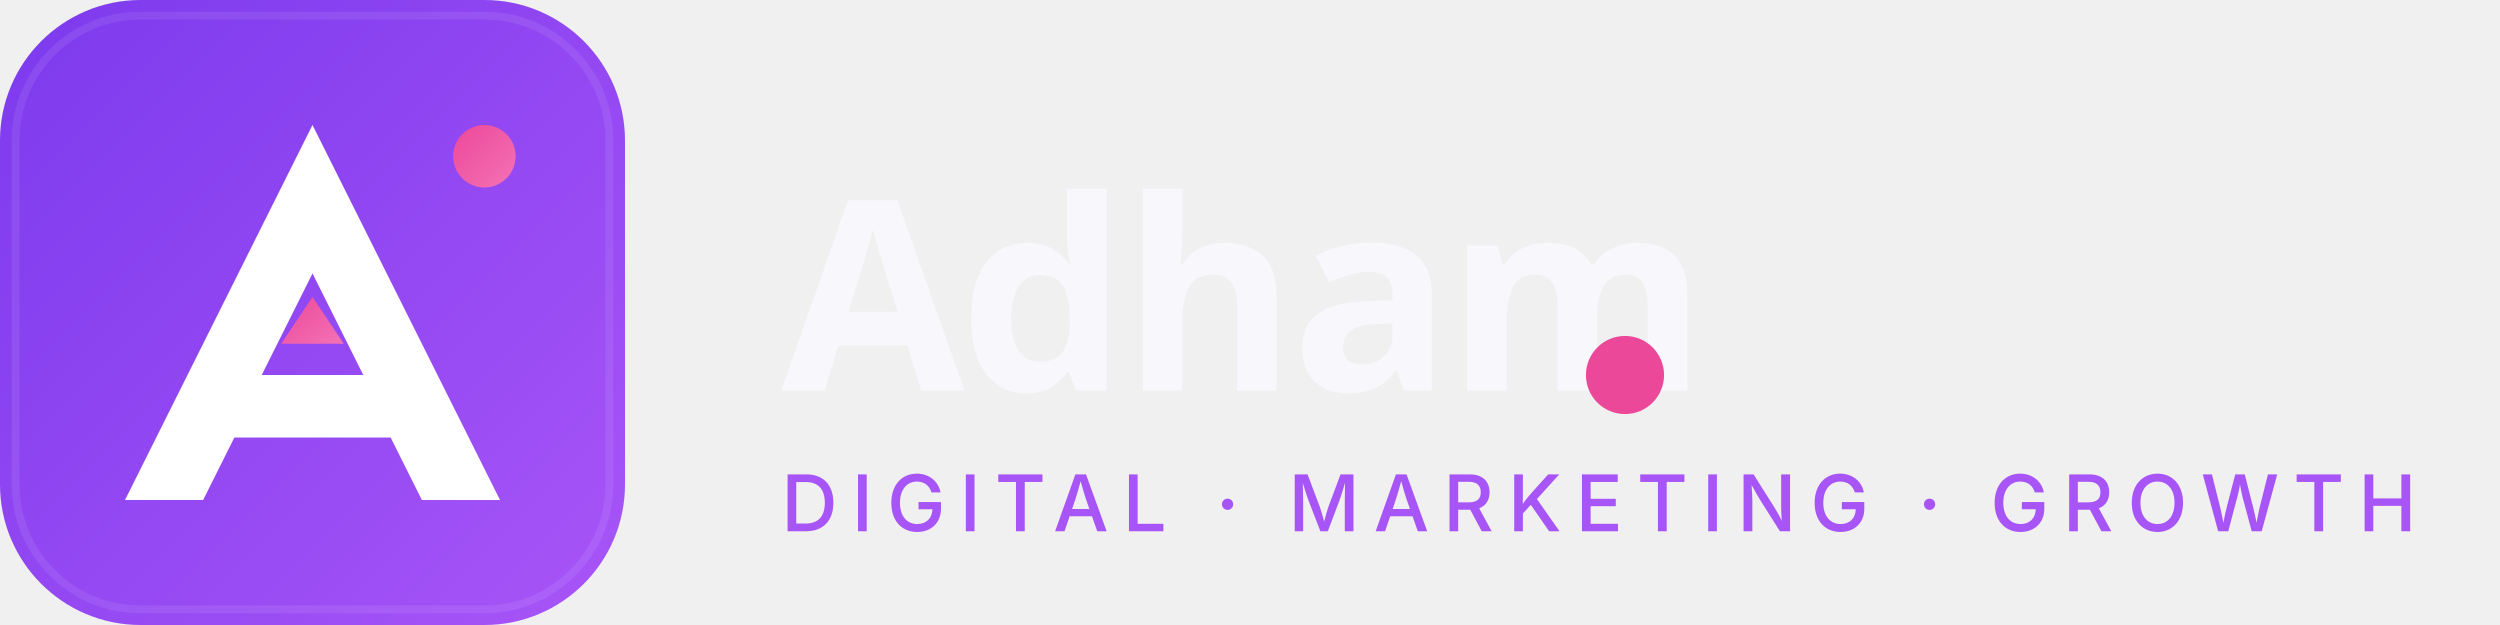
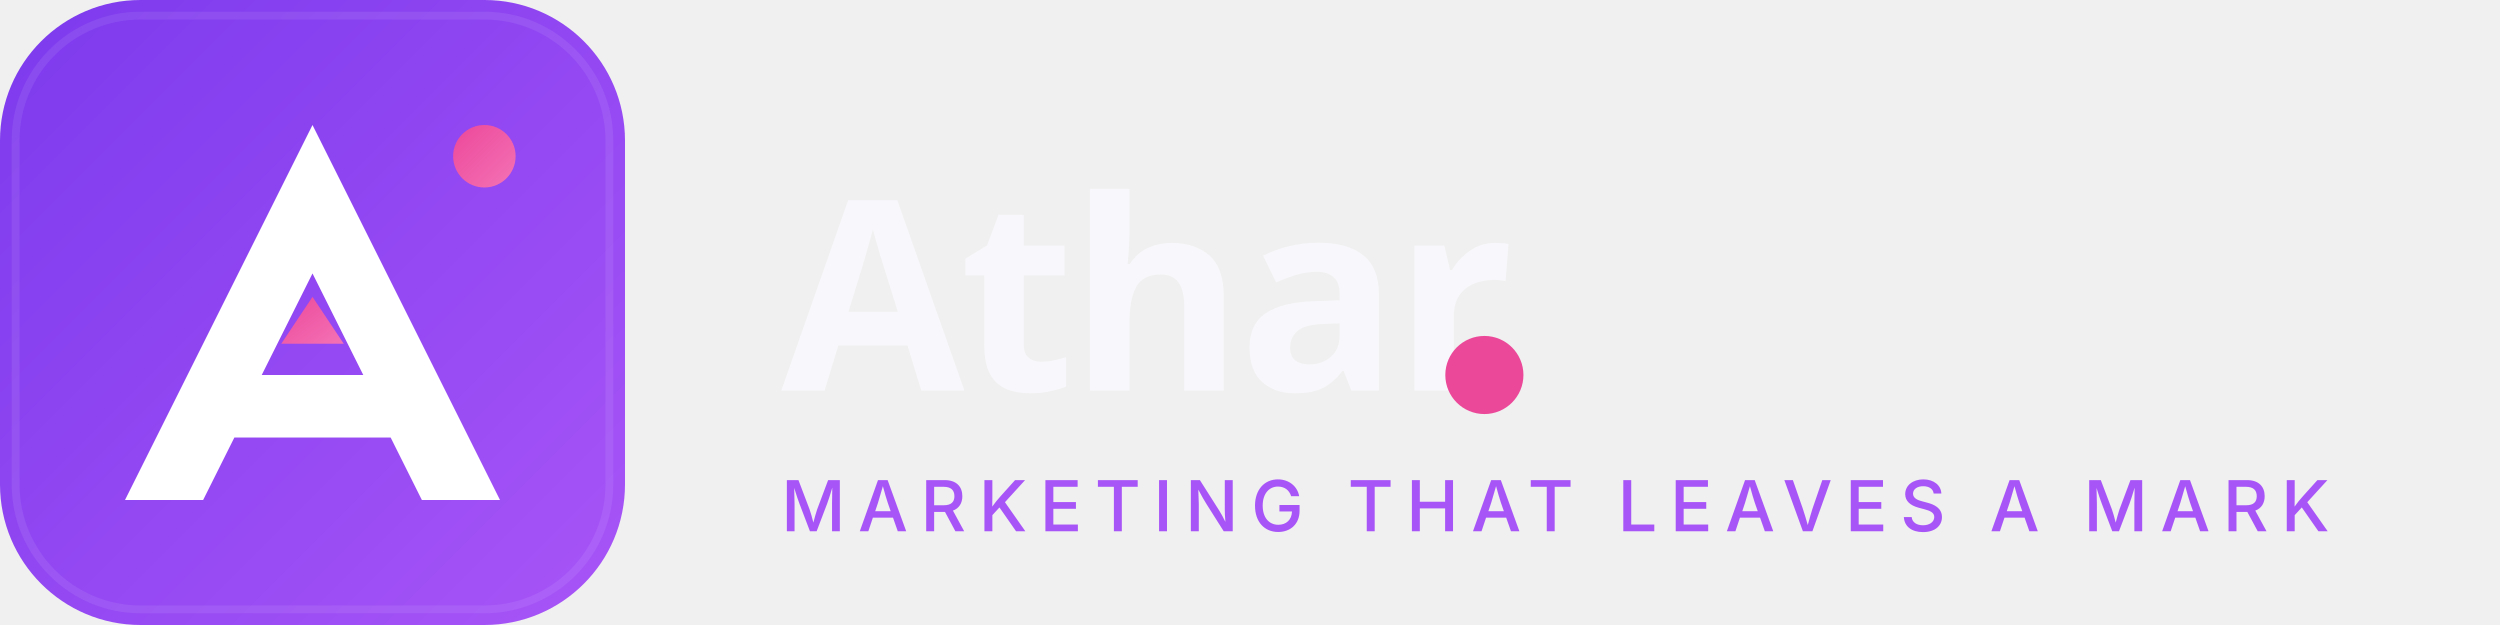
<svg xmlns="http://www.w3.org/2000/svg" viewBox="0 0 320 80" width="320" height="80">
  <defs>
    <linearGradient id="brandGrad2" x1="0%" y1="0%" x2="100%" y2="100%">
      <stop offset="0%" stop-color="#7C3AED" />
      <stop offset="100%" stop-color="#A855F7" />
    </linearGradient>
    <linearGradient id="sparkGrad2" x1="0%" y1="0%" x2="100%" y2="100%">
      <stop offset="0%" stop-color="#EC4899" />
      <stop offset="100%" stop-color="#F472B6" />
    </linearGradient>
  </defs>
  <rect width="80" height="80" rx="18" fill="url(#brandGrad2)" />
  <rect x="2" y="2" width="76" height="76" rx="16" fill="none" stroke="rgba(255,255,255,0.08)" stroke-width="1" />
  <path d="M 40 16 L 64 64 L 54 64 L 50 56 L 30 56 L 26 64 L 16 64 Z M 33.5 48 L 46.5 48 L 40 35 Z" fill="#FFFFFF" />
  <path d="M 36 44 L 40 38 L 44 44 Z" fill="url(#sparkGrad2)" />
  <circle cx="62" cy="20" r="4" fill="url(#sparkGrad2)" />
-   <text x="100" y="50" font-family="'Space Grotesk', system-ui, sans-serif" font-size="34" font-weight="700" fill="#F8F8FC" letter-spacing="-0.02em">Adham</text>
-   <circle cx="208" cy="48" r="5" fill="#EC4899" />
-   <text x="100" y="68" font-family="'Inter', system-ui, sans-serif" font-size="10" font-weight="500" fill="#A855F7" letter-spacing="0.18em">DIGITAL · MARKETING · GROWTH</text>
+   <text x="100" y="50" font-family="'Space Grotesk', system-ui, sans-serif" font-size="34" font-weight="700" fill="#F8F8FC" letter-spacing="-0.02em">Athar</text>
+   <circle cx="190" cy="48" r="5" fill="#EC4899" />
+   <text x="100" y="68" font-family="'Inter', system-ui, sans-serif" font-size="9" font-weight="500" fill="#A855F7" letter-spacing="0.18em">MARKETING THAT LEAVES A MARK</text>
</svg>
